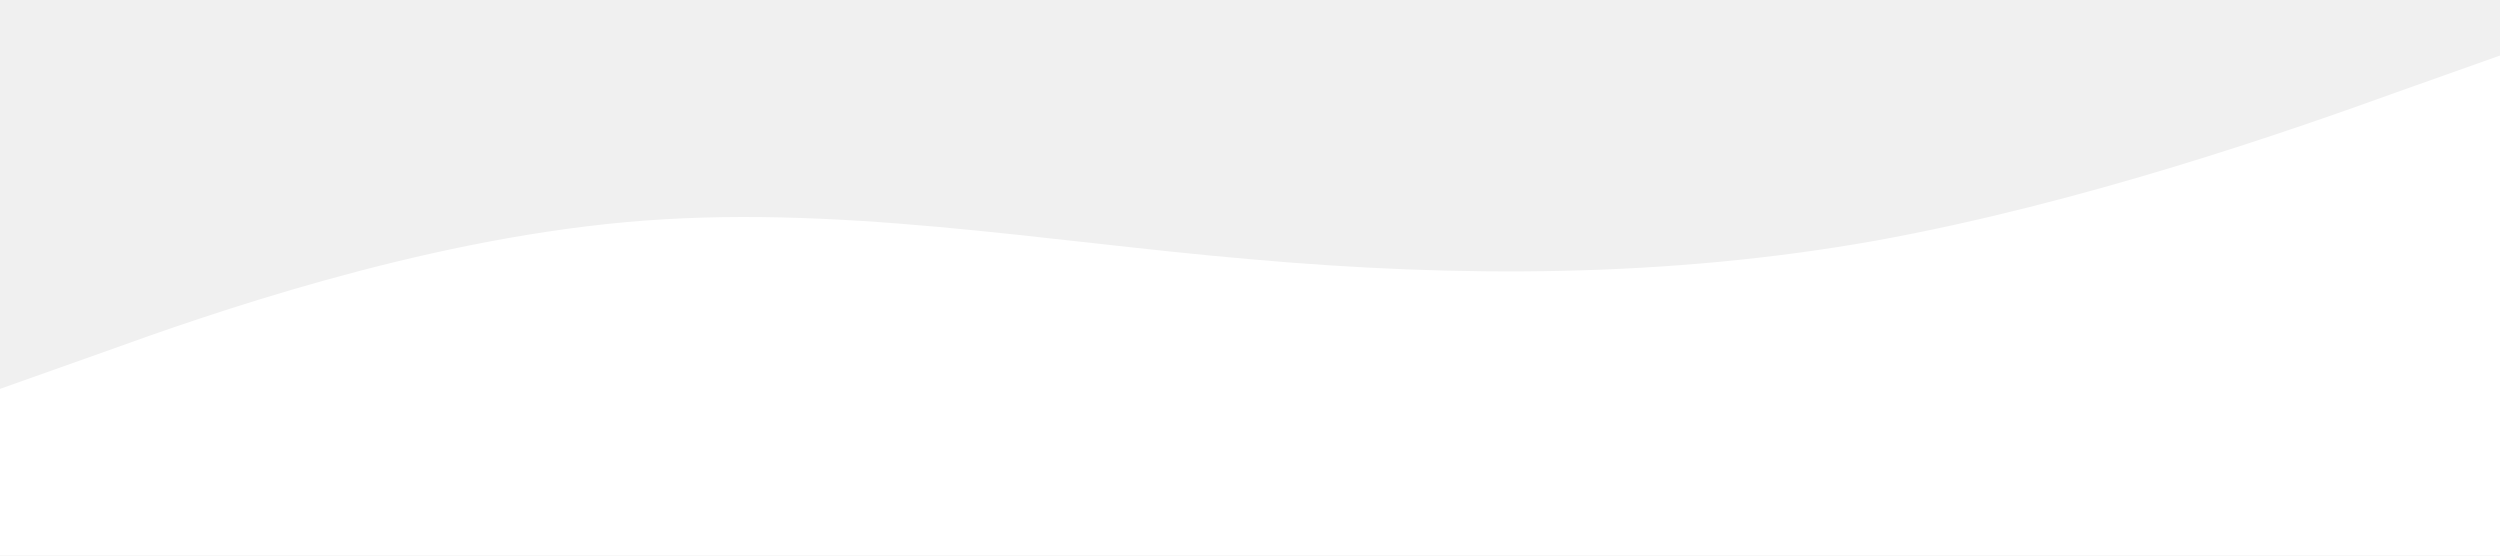
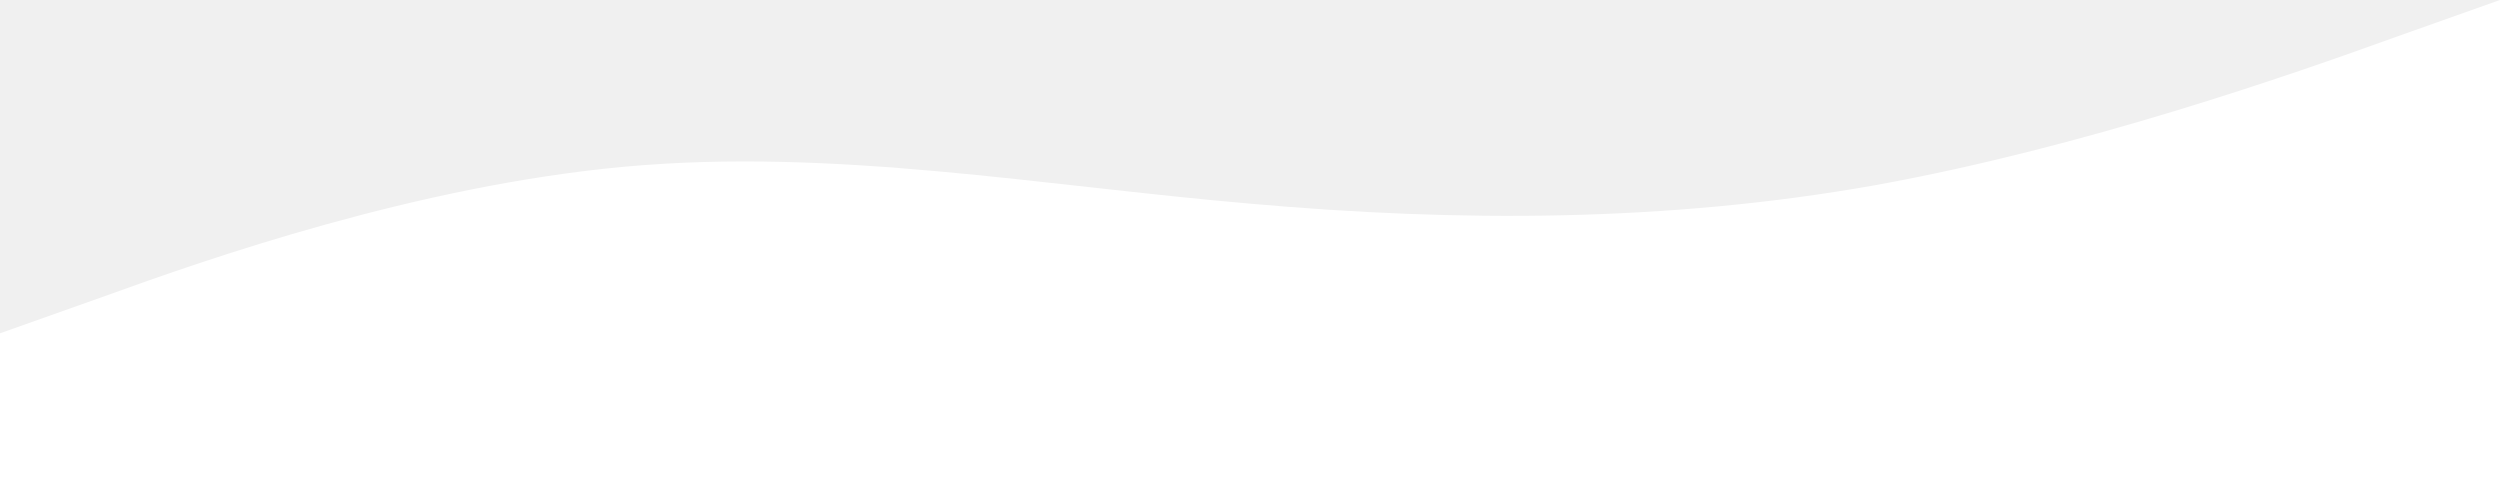
- <svg xmlns="http://www.w3.org/2000/svg" viewBox="0 0 1440 320">
-   <path fill="#ffffff" fill-opacity="1" d="M0,224L60,202.7C120,181,240,139,360,128C480,117,600,139,720,149.3C840,160,960,160,1080,138.7C1200,117,1320,75,1380,53.3L1440,32L1440,320L1380,320C1320,320,1200,320,1080,320C960,320,840,320,720,320C600,320,480,320,360,320C240,320,120,320,60,320L0,320Z" />
+ <svg xmlns="http://www.w3.org/2000/svg" width="100%" height="100%" viewBox="0 0 1440 288" version="1.1" xml:space="preserve" style="fill-rule:evenodd;clip-rule:evenodd;stroke-linejoin:round;stroke-miterlimit:2;">
+   <g transform="matrix(1,0,0,1,0,-32)">
+     <path d="M0,224L60,202.7C120,181 240,139 360,128C480,117 600,139 720,149.3C840,160 960,160 1080,138.7C1200,117 1320,75 1380,53.3L1440,32L1440,320L0,320L0,224Z" style="fill:white;fill-rule:nonzero;" />
+   </g>
</svg>
